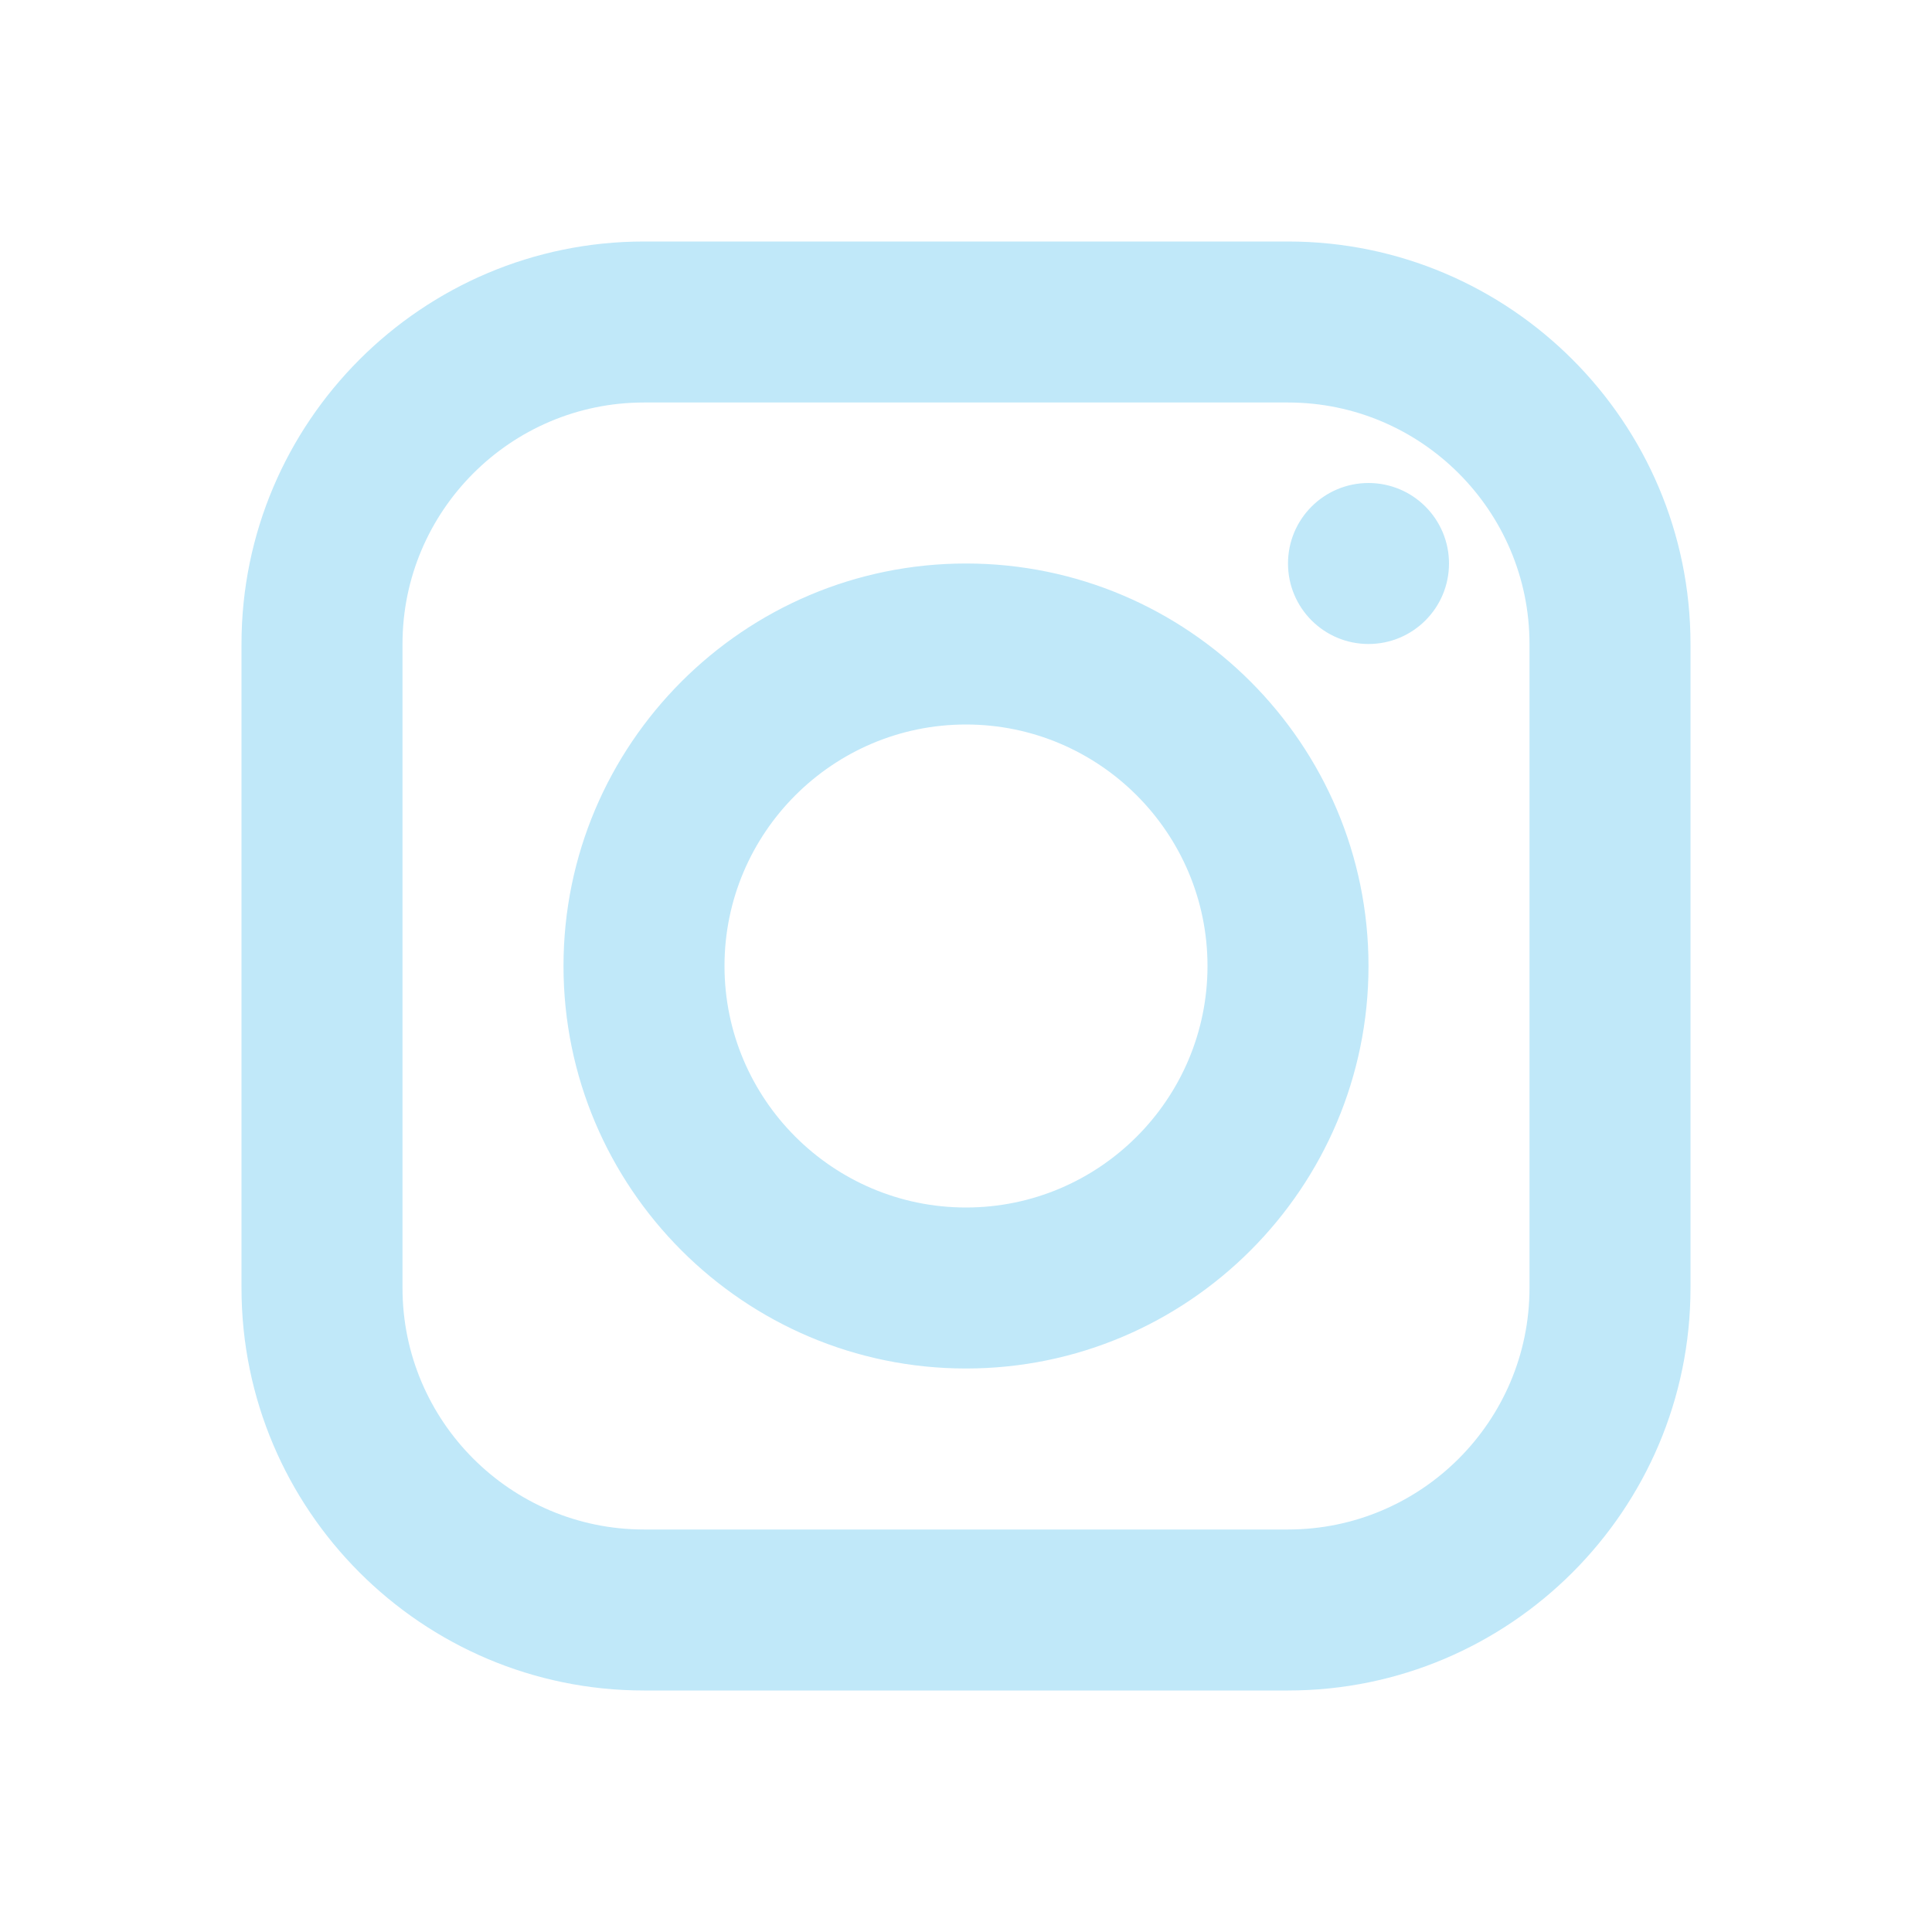
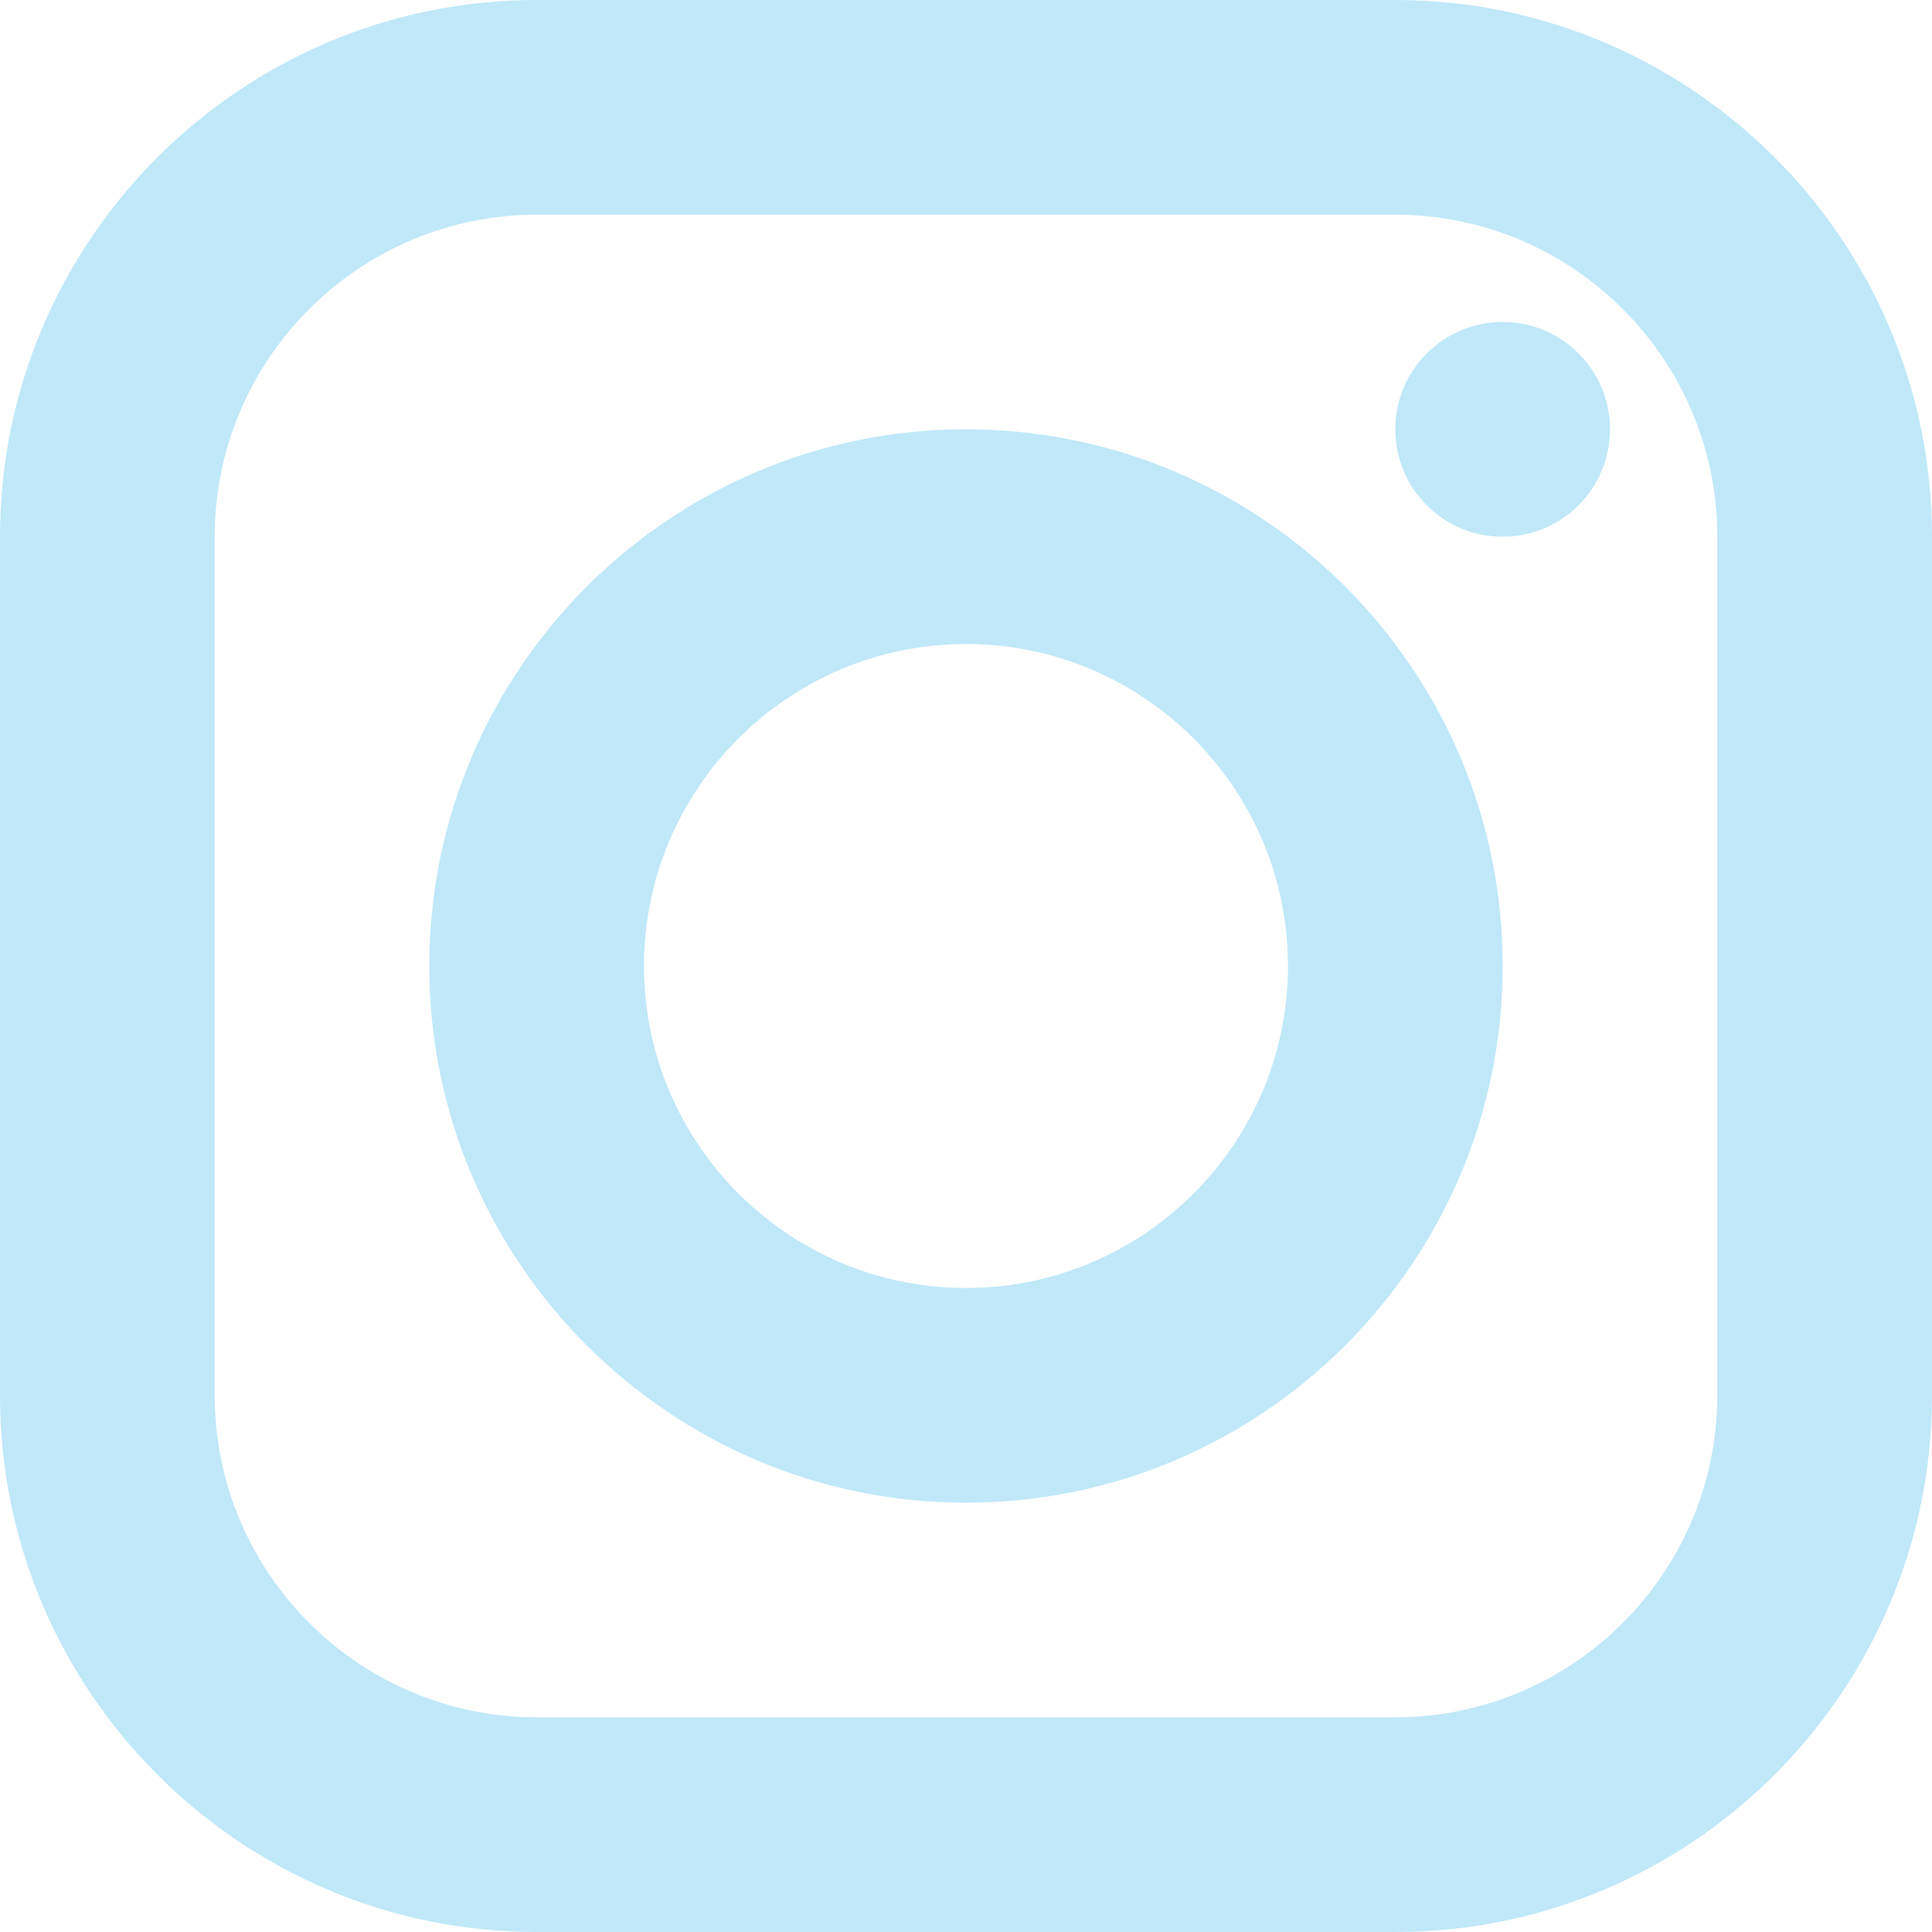
<svg xmlns="http://www.w3.org/2000/svg" fill="#000000" viewBox="0 0 24 24" width="24px" height="24px" version="1.1" id="svg4">
  <defs id="defs8" />
-   <path d="M 8 3 C 5.243 3 3 5.243 3 8 L 3 16 C 3 18.757 5.243 21 8 21 L 16 21 C 18.757 21 21 18.757 21 16 L 21 8 C 21 5.243 18.757 3 16 3 L 8 3 z M 8 5 L 16 5 C 17.654 5 19 6.346 19 8 L 19 16 C 19 17.654 17.654 19 16 19 L 8 19 C 6.346 19 5 17.654 5 16 L 5 8 C 5 6.346 6.346 5 8 5 z M 17 6 A 1 1 0 0 0 16 7 A 1 1 0 0 0 17 8 A 1 1 0 0 0 18 7 A 1 1 0 0 0 17 6 z M 12 7 C 9.243 7 7 9.243 7 12 C 7 14.757 9.243 17 12 17 C 14.757 17 17 14.757 17 12 C 17 9.243 14.757 7 12 7 z M 12 9 C 13.654 9 15 10.346 15 12 C 15 13.654 13.654 15 12 15 C 10.346 15 9 13.654 9 12 C 9 10.346 10.346 9 12 9 z" id="path2" style="fill:#c0e8f9;fill-opacity:1" />
+   <path d="M 6.667,4.6153846e-8 C 2.991,4.6153846e-8 3.9560434e-8,2.991 3.9560434e-8,6.667 V 17.333 C 3.9560434e-8,21.009 2.991,24 6.667,24 H 17.333 C 21.009,24 24,21.009 24,17.333 V 6.667 C 24,2.991 21.009,4.6153846e-8 17.333,4.6153846e-8 Z M 6.667,2.667 H 17.333 c 2.205,0 4,1.795 4,4 V 17.333 c 0,2.205 -1.795,4 -4,4 H 6.667 c -2.205,0 -4,-1.795 -4,-4 V 6.667 c 0,-2.205 1.795,-4 4,-4 z M 18.667,4 A 1.333,1.333 0 0 0 17.333,5.333 1.333,1.333 0 0 0 18.667,6.667 1.333,1.333 0 0 0 20,5.333 1.333,1.333 0 0 0 18.667,4 Z M 12,5.333 C 8.324,5.333 5.333,8.324 5.333,12 5.333,15.676 8.324,18.667 12,18.667 15.676,18.667 18.667,15.676 18.667,12 18.667,8.324 15.676,5.333 12,5.333 Z M 12,8 c 2.205,0 4,1.795 4,4 0,2.205 -1.795,4 -4,4 C 9.795,16 8,14.205 8,12 8,9.795 9.795,8 12,8 Z" id="path2" style="fill:#c0e8f9;fill-opacity:1;stroke-width:1.333" />
</svg>
